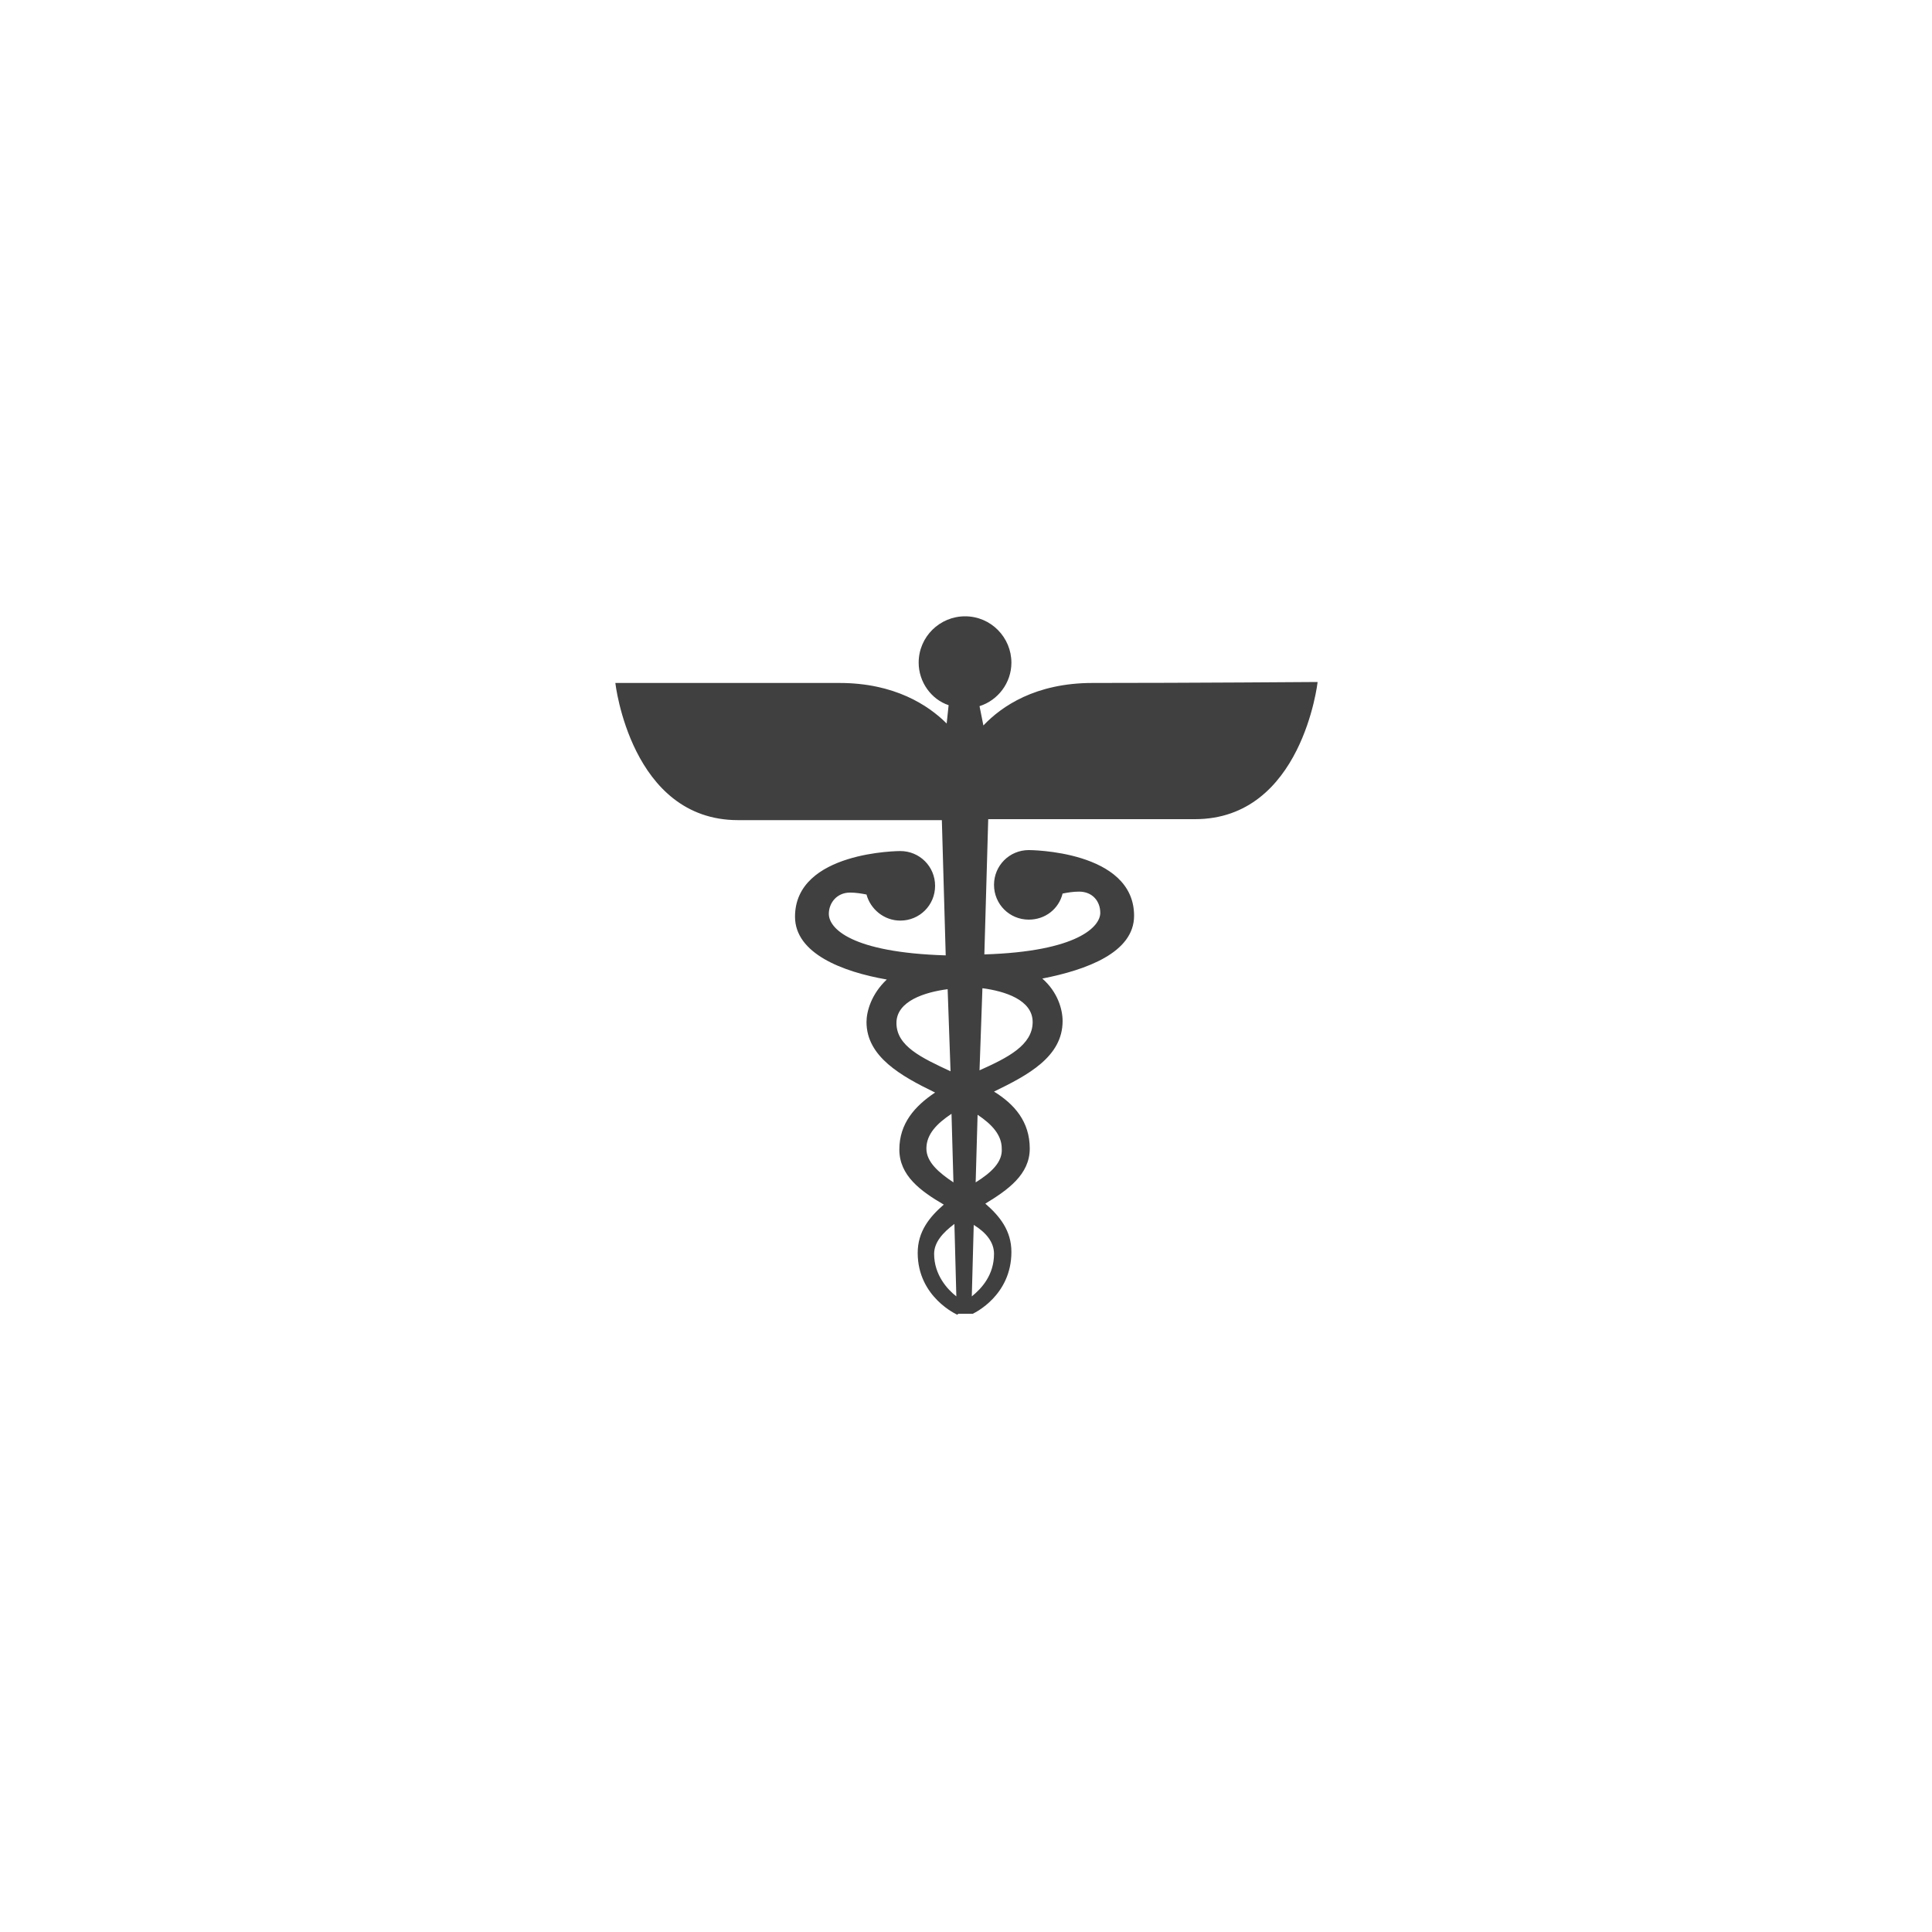
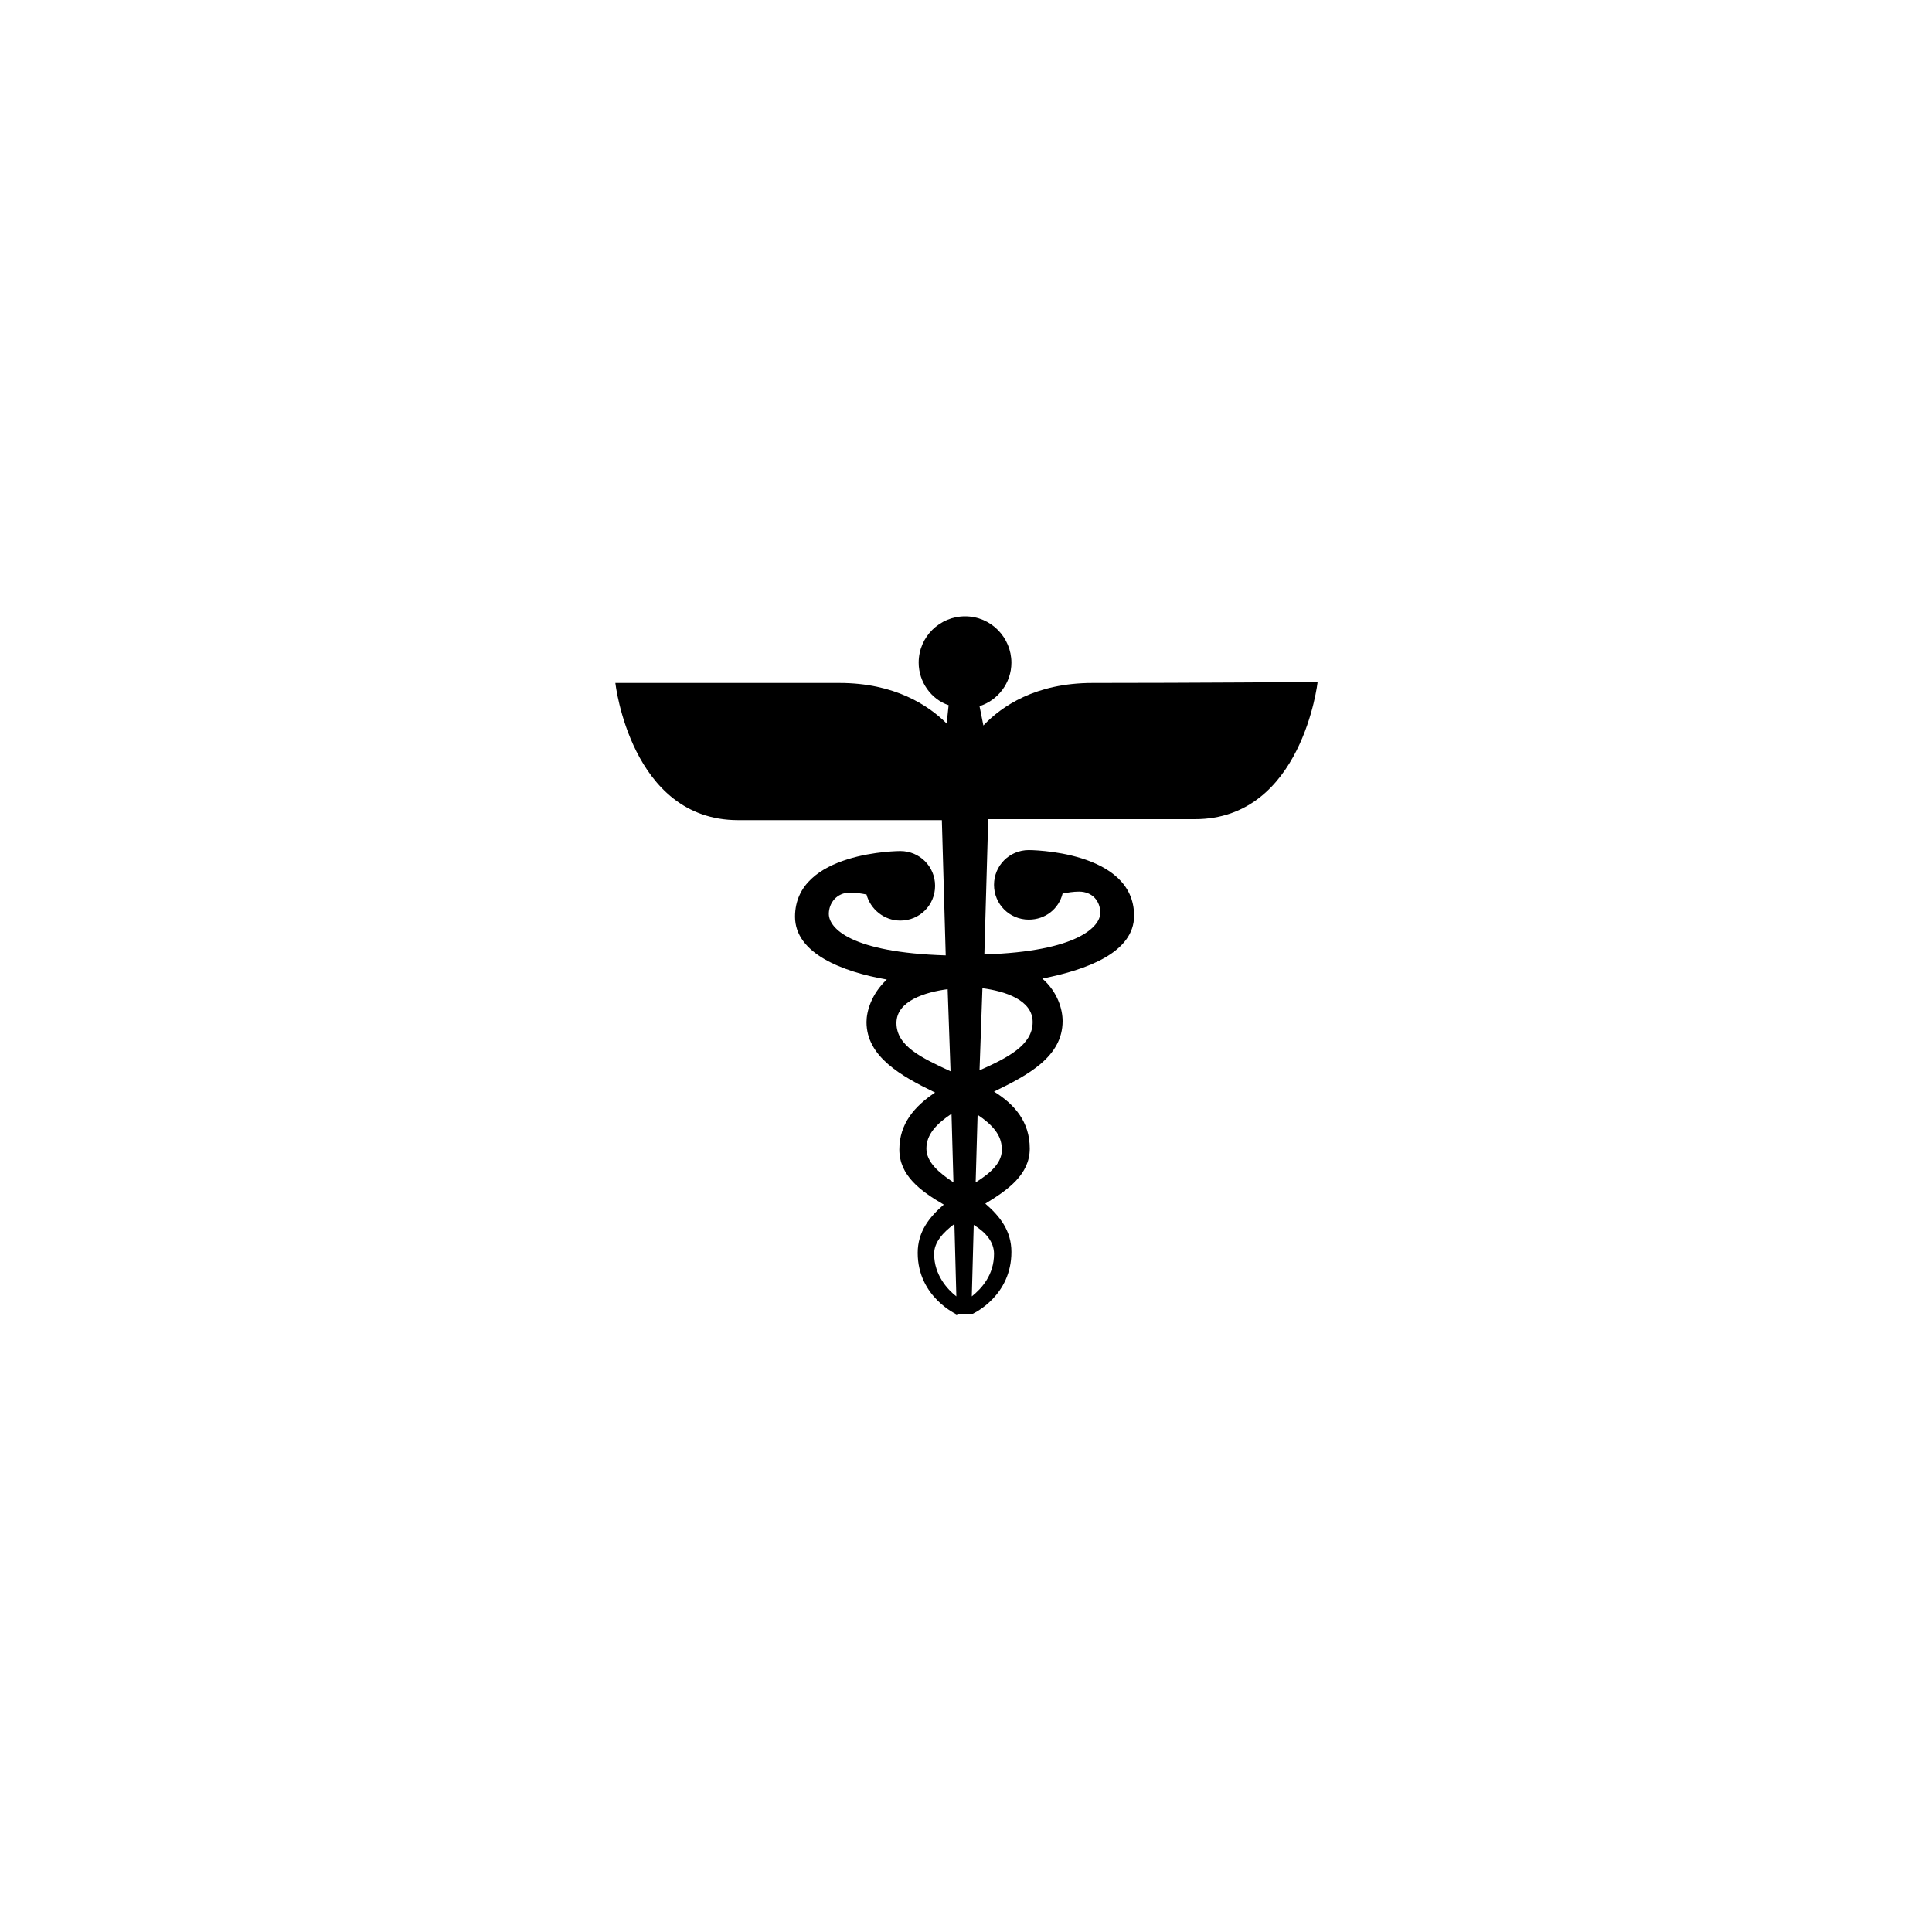
<svg xmlns="http://www.w3.org/2000/svg" version="1.1" id="Layer_1" x="0px" y="0px" viewBox="0 0 200 200" style="enable-background:new 0 0 200 200;" xml:space="preserve">
  <style type="text/css">
- 	.st0{fill:#404040;}
+ 	
</style>
-   <path class="st0" d="M113.1,70.7c-5.9,0-9.4,2.4-11.3,4.4l-0.4-2c1.9-0.6,3.3-2.4,3.3-4.5c0-2.6-2.1-4.8-4.8-4.8  c-2.6,0-4.8,2.1-4.8,4.8c0,2,1.3,3.8,3.1,4.4L98,74.9c-1.9-1.9-5.4-4.2-11.1-4.2c-10,0-23.2,0-23.2,0s1.6,14.2,12.7,14.2  c8.1,0,17,0,21.1,0l0.4,14c-9.8-0.3-12.1-2.8-12.1-4.3c0-1.1,0.8-2.2,2.2-2.2c0.6,0,1.2,0.1,1.7,0.2c0.4,1.5,1.8,2.7,3.5,2.7  c2,0,3.6-1.6,3.6-3.6c0-2-1.6-3.6-3.6-3.6c0,0-10.9,0-10.9,6.8c0,3.8,4.9,5.7,9.5,6.5c-1.6,1.5-2.1,3.3-2.1,4.4  c0,3.6,3.6,5.6,7.1,7.3c-2.1,1.4-3.7,3.2-3.7,5.9c0,2.7,2.2,4.3,4.6,5.7c-1.5,1.3-2.7,2.8-2.7,5c0,4.6,4.1,6.4,4.1,6.4l0.1-0.1l0,0  h1.5l0,0c0.2-0.1,4-1.9,4-6.4c0-2.2-1.2-3.7-2.7-5c2.3-1.4,4.6-3,4.6-5.7c0-2.8-1.6-4.6-3.7-5.9c3.5-1.7,7.1-3.6,7.1-7.3  c0-1.2-0.5-3-2.1-4.4c4.6-0.9,9.5-2.7,9.5-6.5c0-6.8-10.9-6.8-10.9-6.8c-2,0-3.6,1.6-3.6,3.6c0,2,1.6,3.6,3.6,3.6  c1.7,0,3.1-1.1,3.5-2.7c0.5-0.1,1.1-0.2,1.7-0.2c1.4,0,2.2,1,2.2,2.2c0,1.4-2.3,4-12,4.3l0.4-14c4.1,0,13.1,0,21.4,0  c11.1,0,12.7-14.2,12.7-14.2S123.1,70.7,113.1,70.7z M92.8,105.9c0-2.3,3-3.2,5.3-3.5l0.3,8.5C95.4,109.5,92.8,108.3,92.8,105.9z   M95.9,118.9c0-1.5,1.1-2.6,2.6-3.6l0.2,7.1C97.2,121.4,95.9,120.3,95.9,118.9z M96.7,129.8c0-1.2,0.9-2.2,2.1-3.1l0.2,7.5  C98.1,133.5,96.7,132,96.7,129.8z M102.9,129.8c0,2.2-1.3,3.6-2.3,4.4l0.2-7.4C102.1,127.6,102.9,128.6,102.9,129.8z M101,122.4  l0.2-7c1.5,1,2.5,2.1,2.5,3.5C103.8,120.3,102.6,121.4,101,122.4z M101.4,110.8l0.3-8.5c2.3,0.3,5.2,1.2,5.2,3.5  C106.9,108.2,104.3,109.5,101.4,110.8z" />
+   <path d="M113.1,70.7c-5.9,0-9.4,2.4-11.3,4.4l-0.4-2c1.9-0.6,3.3-2.4,3.3-4.5c0-2.6-2.1-4.8-4.8-4.8  c-2.6,0-4.8,2.1-4.8,4.8c0,2,1.3,3.8,3.1,4.4L98,74.9c-1.9-1.9-5.4-4.2-11.1-4.2c-10,0-23.2,0-23.2,0s1.6,14.2,12.7,14.2  c8.1,0,17,0,21.1,0l0.4,14c-9.8-0.3-12.1-2.8-12.1-4.3c0-1.1,0.8-2.2,2.2-2.2c0.6,0,1.2,0.1,1.7,0.2c0.4,1.5,1.8,2.7,3.5,2.7  c2,0,3.6-1.6,3.6-3.6c0-2-1.6-3.6-3.6-3.6c0,0-10.9,0-10.9,6.8c0,3.8,4.9,5.7,9.5,6.5c-1.6,1.5-2.1,3.3-2.1,4.4  c0,3.6,3.6,5.6,7.1,7.3c-2.1,1.4-3.7,3.2-3.7,5.9c0,2.7,2.2,4.3,4.6,5.7c-1.5,1.3-2.7,2.8-2.7,5c0,4.6,4.1,6.4,4.1,6.4l0.1-0.1l0,0  h1.5l0,0c0.2-0.1,4-1.9,4-6.4c0-2.2-1.2-3.7-2.7-5c2.3-1.4,4.6-3,4.6-5.7c0-2.8-1.6-4.6-3.7-5.9c3.5-1.7,7.1-3.6,7.1-7.3  c0-1.2-0.5-3-2.1-4.4c4.6-0.9,9.5-2.7,9.5-6.5c0-6.8-10.9-6.8-10.9-6.8c-2,0-3.6,1.6-3.6,3.6c0,2,1.6,3.6,3.6,3.6  c1.7,0,3.1-1.1,3.5-2.7c0.5-0.1,1.1-0.2,1.7-0.2c1.4,0,2.2,1,2.2,2.2c0,1.4-2.3,4-12,4.3l0.4-14c4.1,0,13.1,0,21.4,0  c11.1,0,12.7-14.2,12.7-14.2S123.1,70.7,113.1,70.7z M92.8,105.9c0-2.3,3-3.2,5.3-3.5l0.3,8.5C95.4,109.5,92.8,108.3,92.8,105.9z   M95.9,118.9c0-1.5,1.1-2.6,2.6-3.6l0.2,7.1C97.2,121.4,95.9,120.3,95.9,118.9z M96.7,129.8c0-1.2,0.9-2.2,2.1-3.1l0.2,7.5  C98.1,133.5,96.7,132,96.7,129.8z M102.9,129.8c0,2.2-1.3,3.6-2.3,4.4l0.2-7.4C102.1,127.6,102.9,128.6,102.9,129.8z M101,122.4  l0.2-7c1.5,1,2.5,2.1,2.5,3.5C103.8,120.3,102.6,121.4,101,122.4z M101.4,110.8l0.3-8.5c2.3,0.3,5.2,1.2,5.2,3.5  C106.9,108.2,104.3,109.5,101.4,110.8z" />
</svg>
